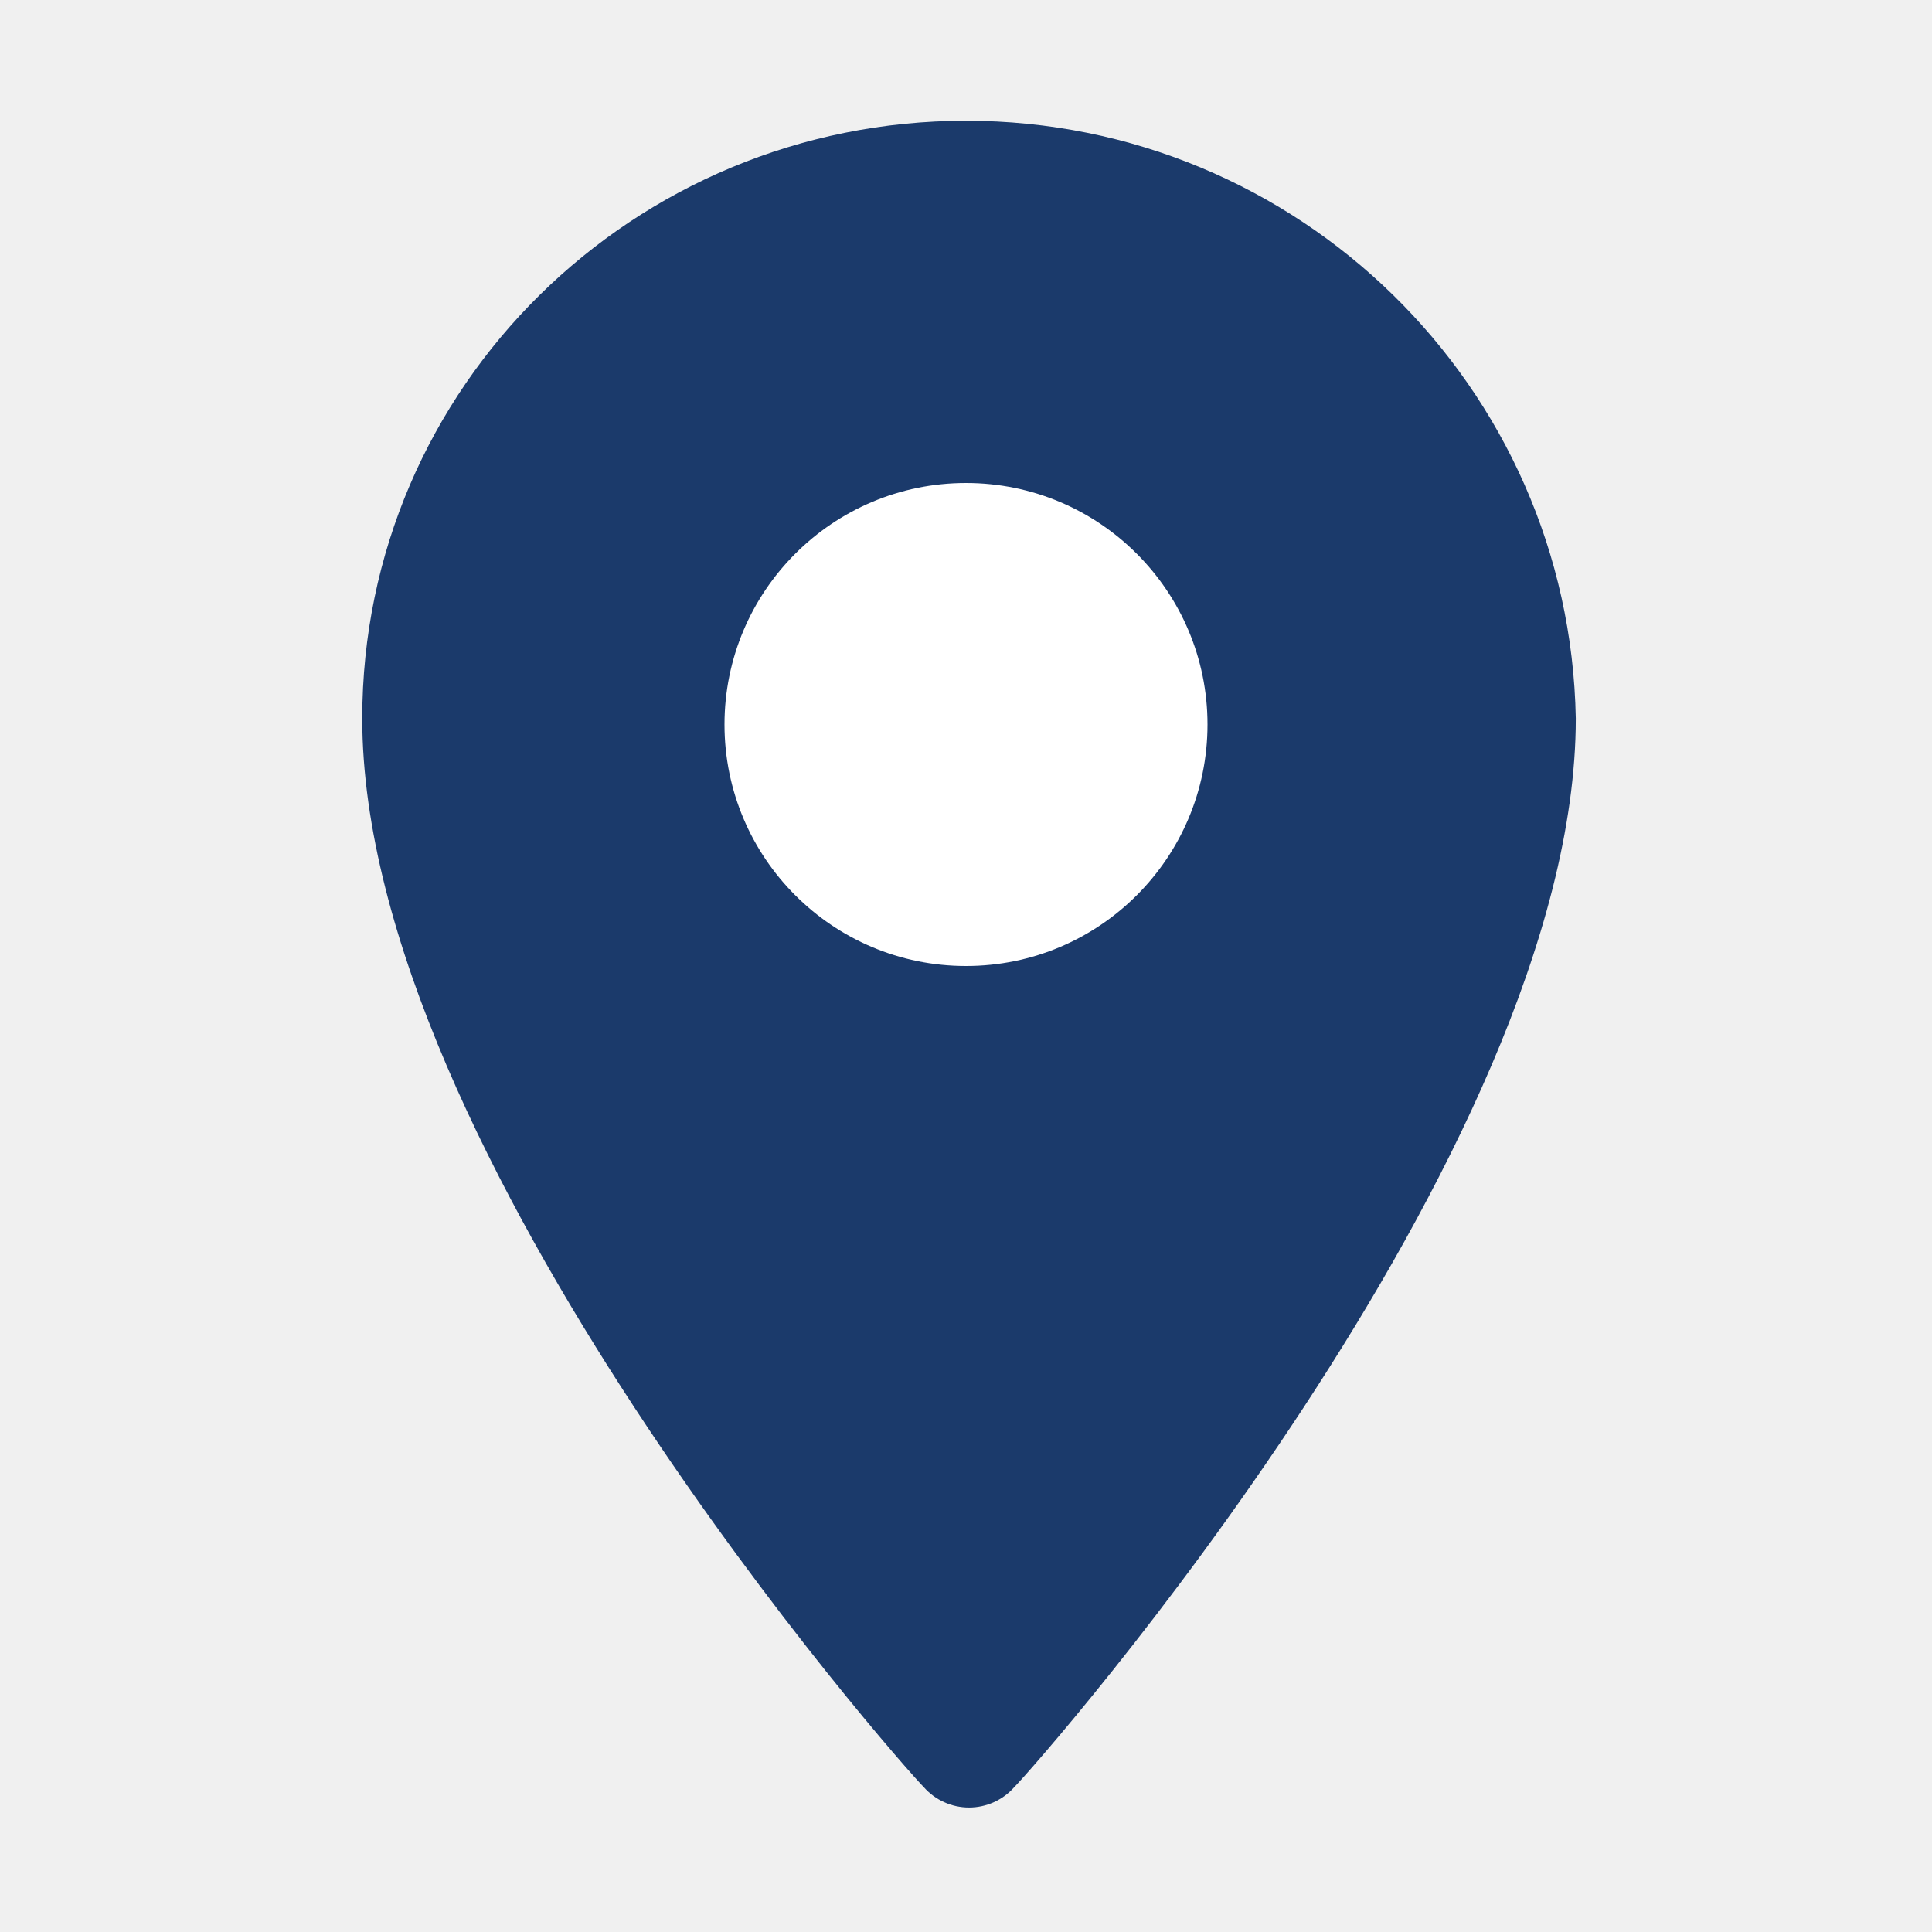
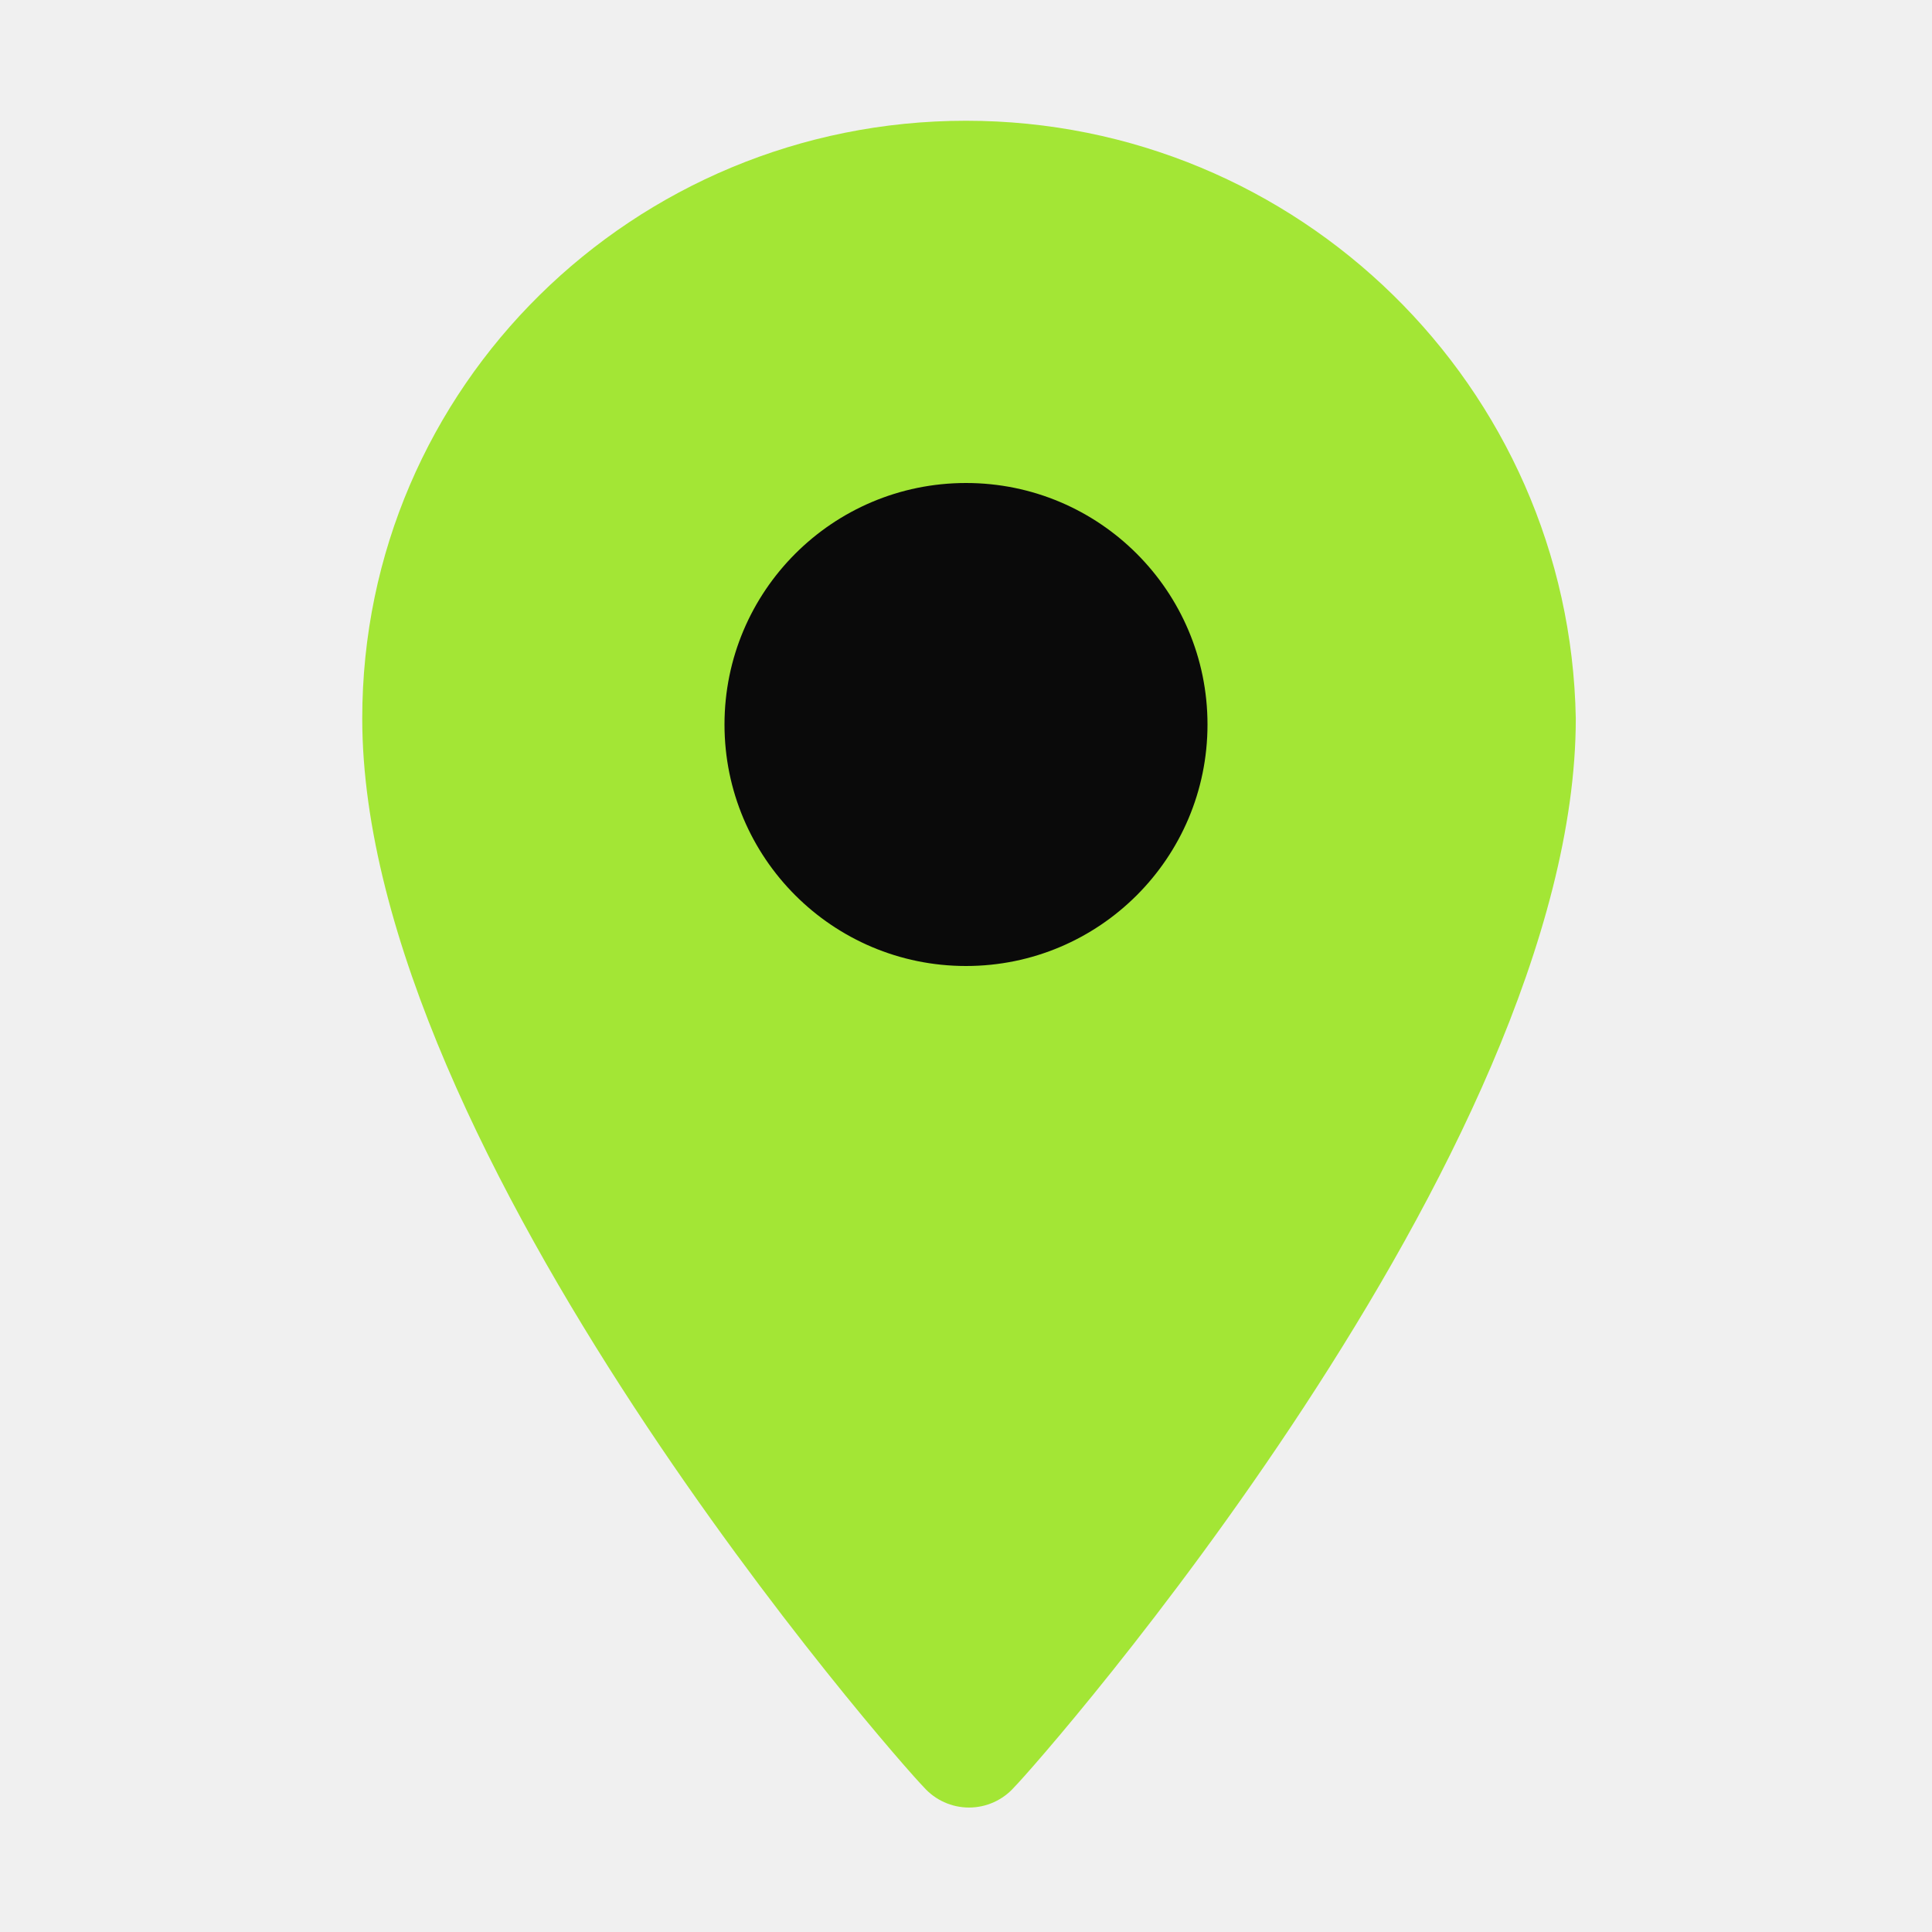
<svg xmlns="http://www.w3.org/2000/svg" viewBox="0 0 32 32" role="img" aria-label="MapsLibVN Admin">
-   <path fill="#1b3a6b" d="M16 2c-5.5 0-10 4.4-10 9.9 0 7.2 8.9 17.3 9.3 17.7a1 1 0 0 0 1.5 0c.4-.4 9.3-10.5 9.3-17.7C26 6.4 21.5 2 16 2z" />
-   <circle cx="16" cy="12" r="4" fill="#ffffff" />
+   <path fill="#a3e635" d="M16 2c-5.5 0-10 4.4-10 9.9 0 7.2 8.9 17.3 9.3 17.7a1 1 0 0 0 1.5 0c.4-.4 9.3-10.5 9.3-17.7C26 6.4 21.5 2 16 2z" />
+   <circle cx="16" cy="12" r="4" fill="#0a0a0a" />
</svg>
